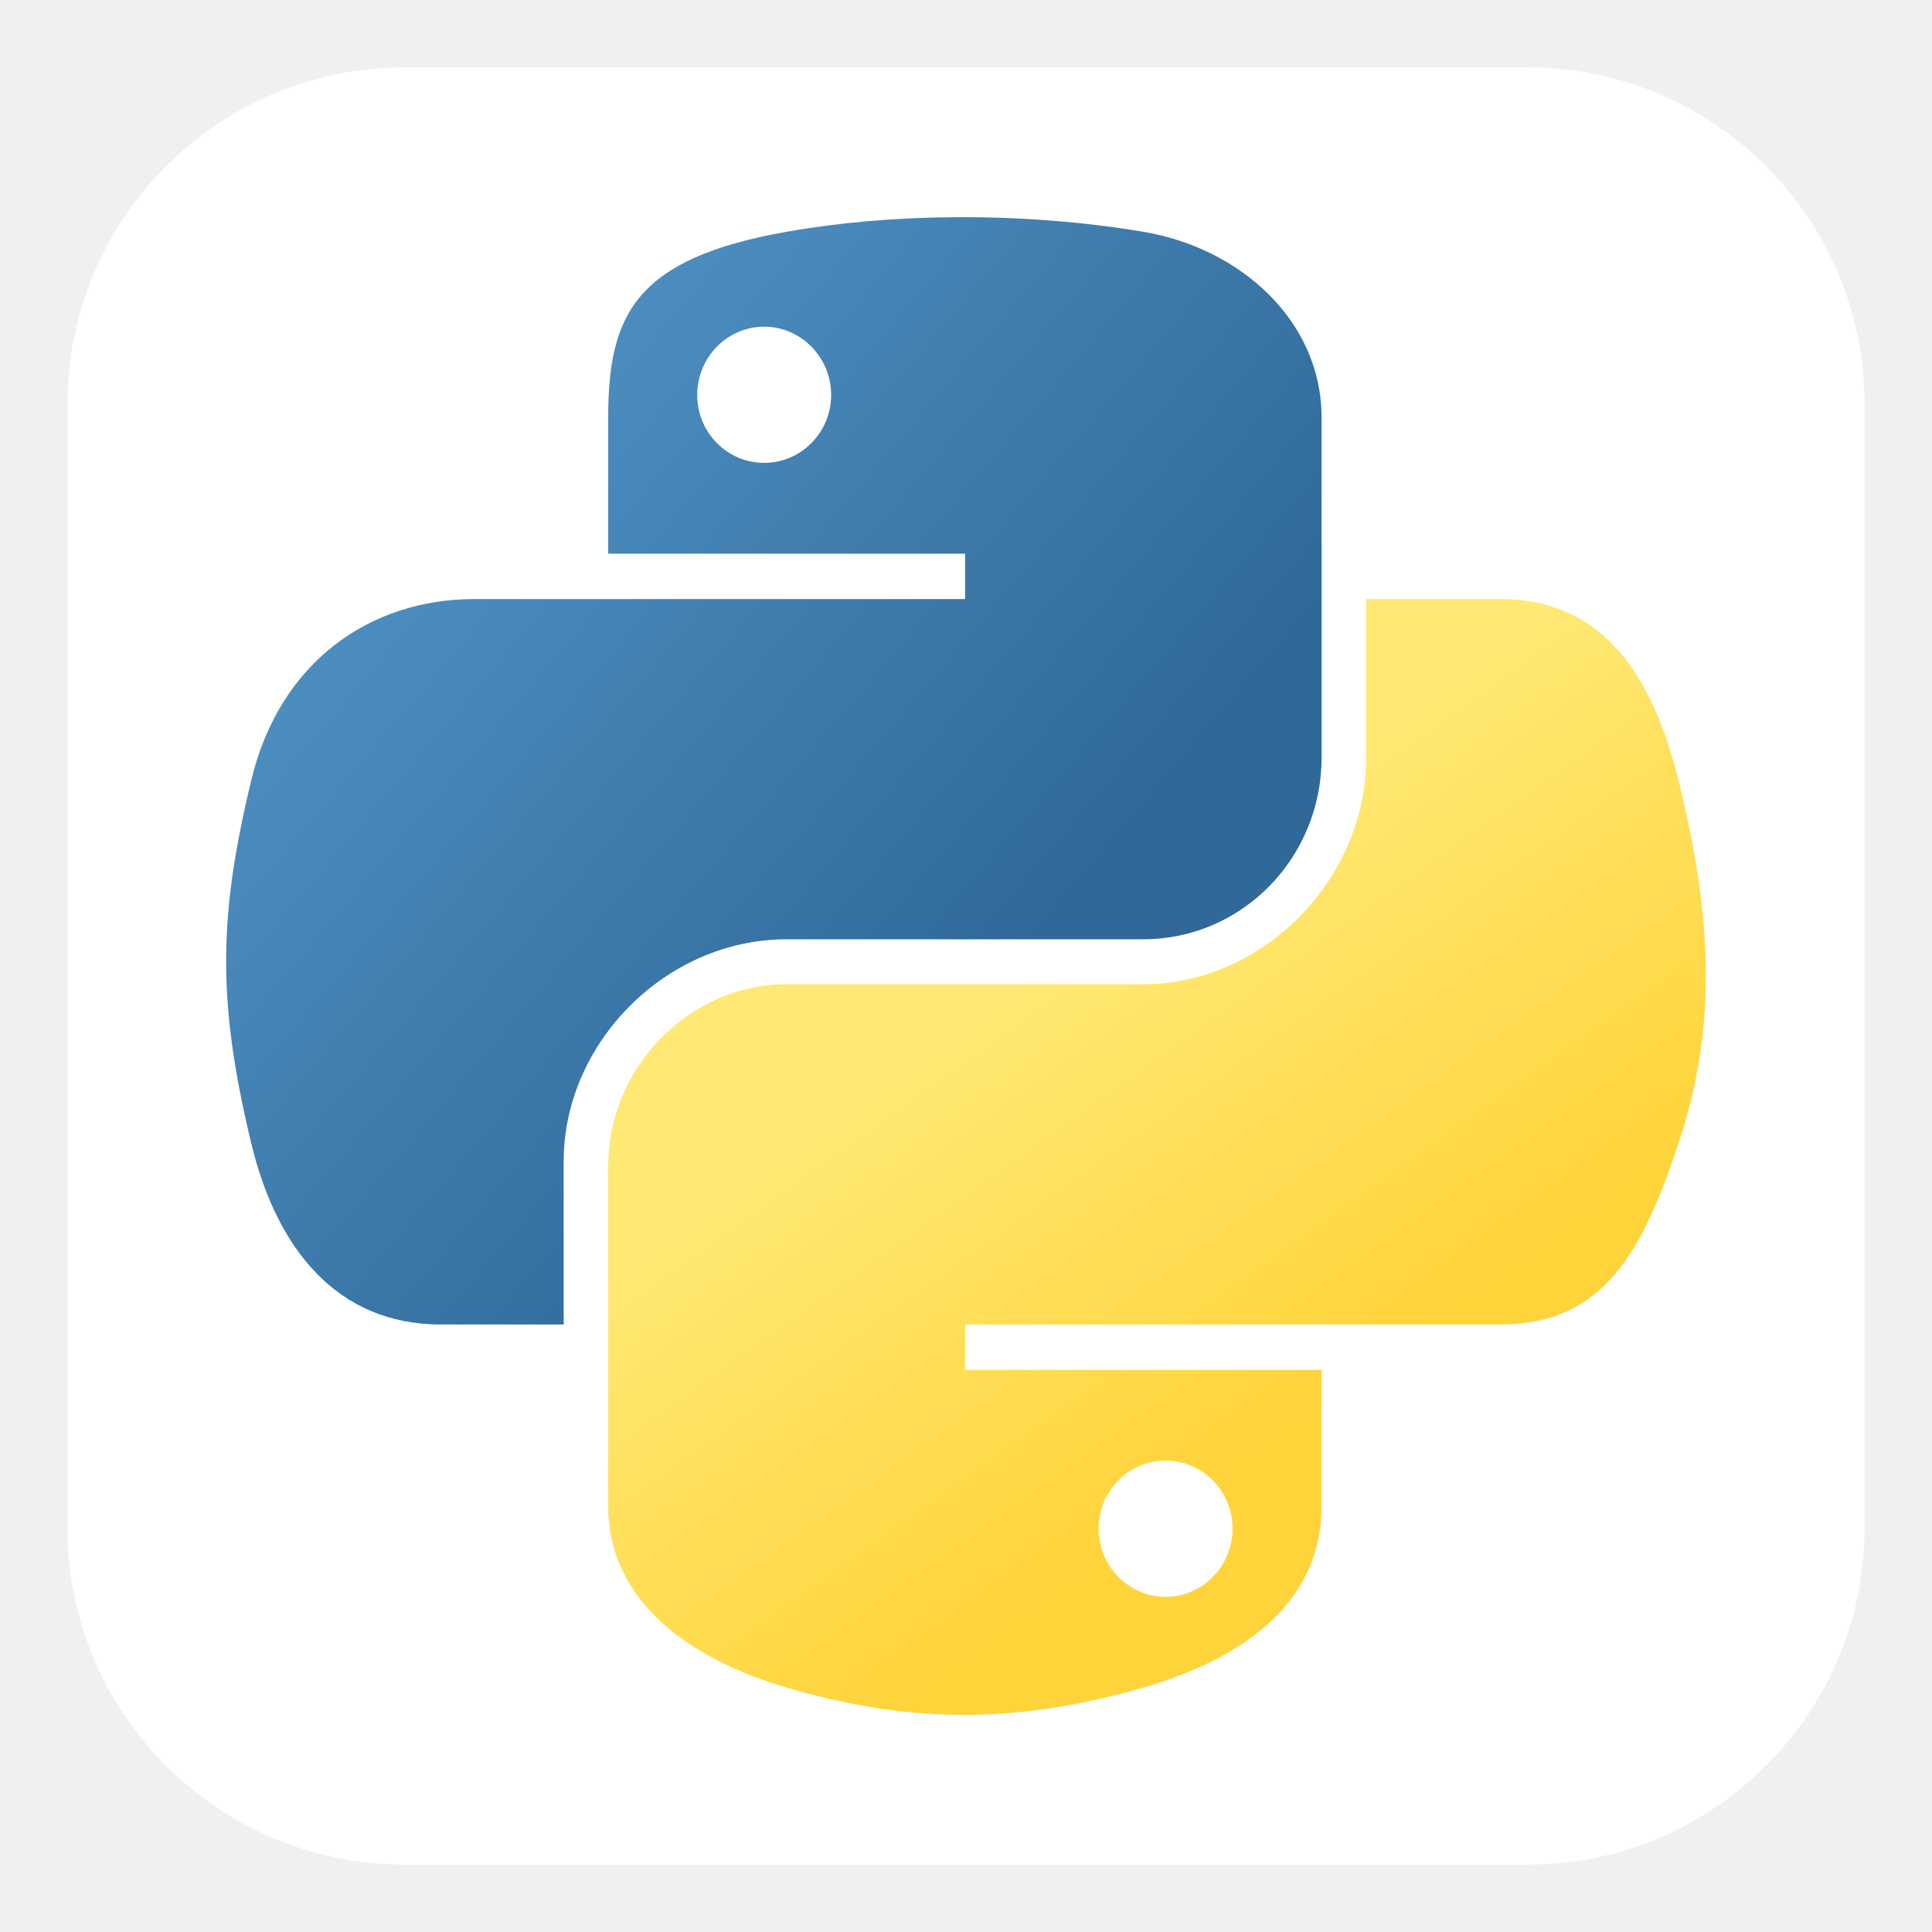
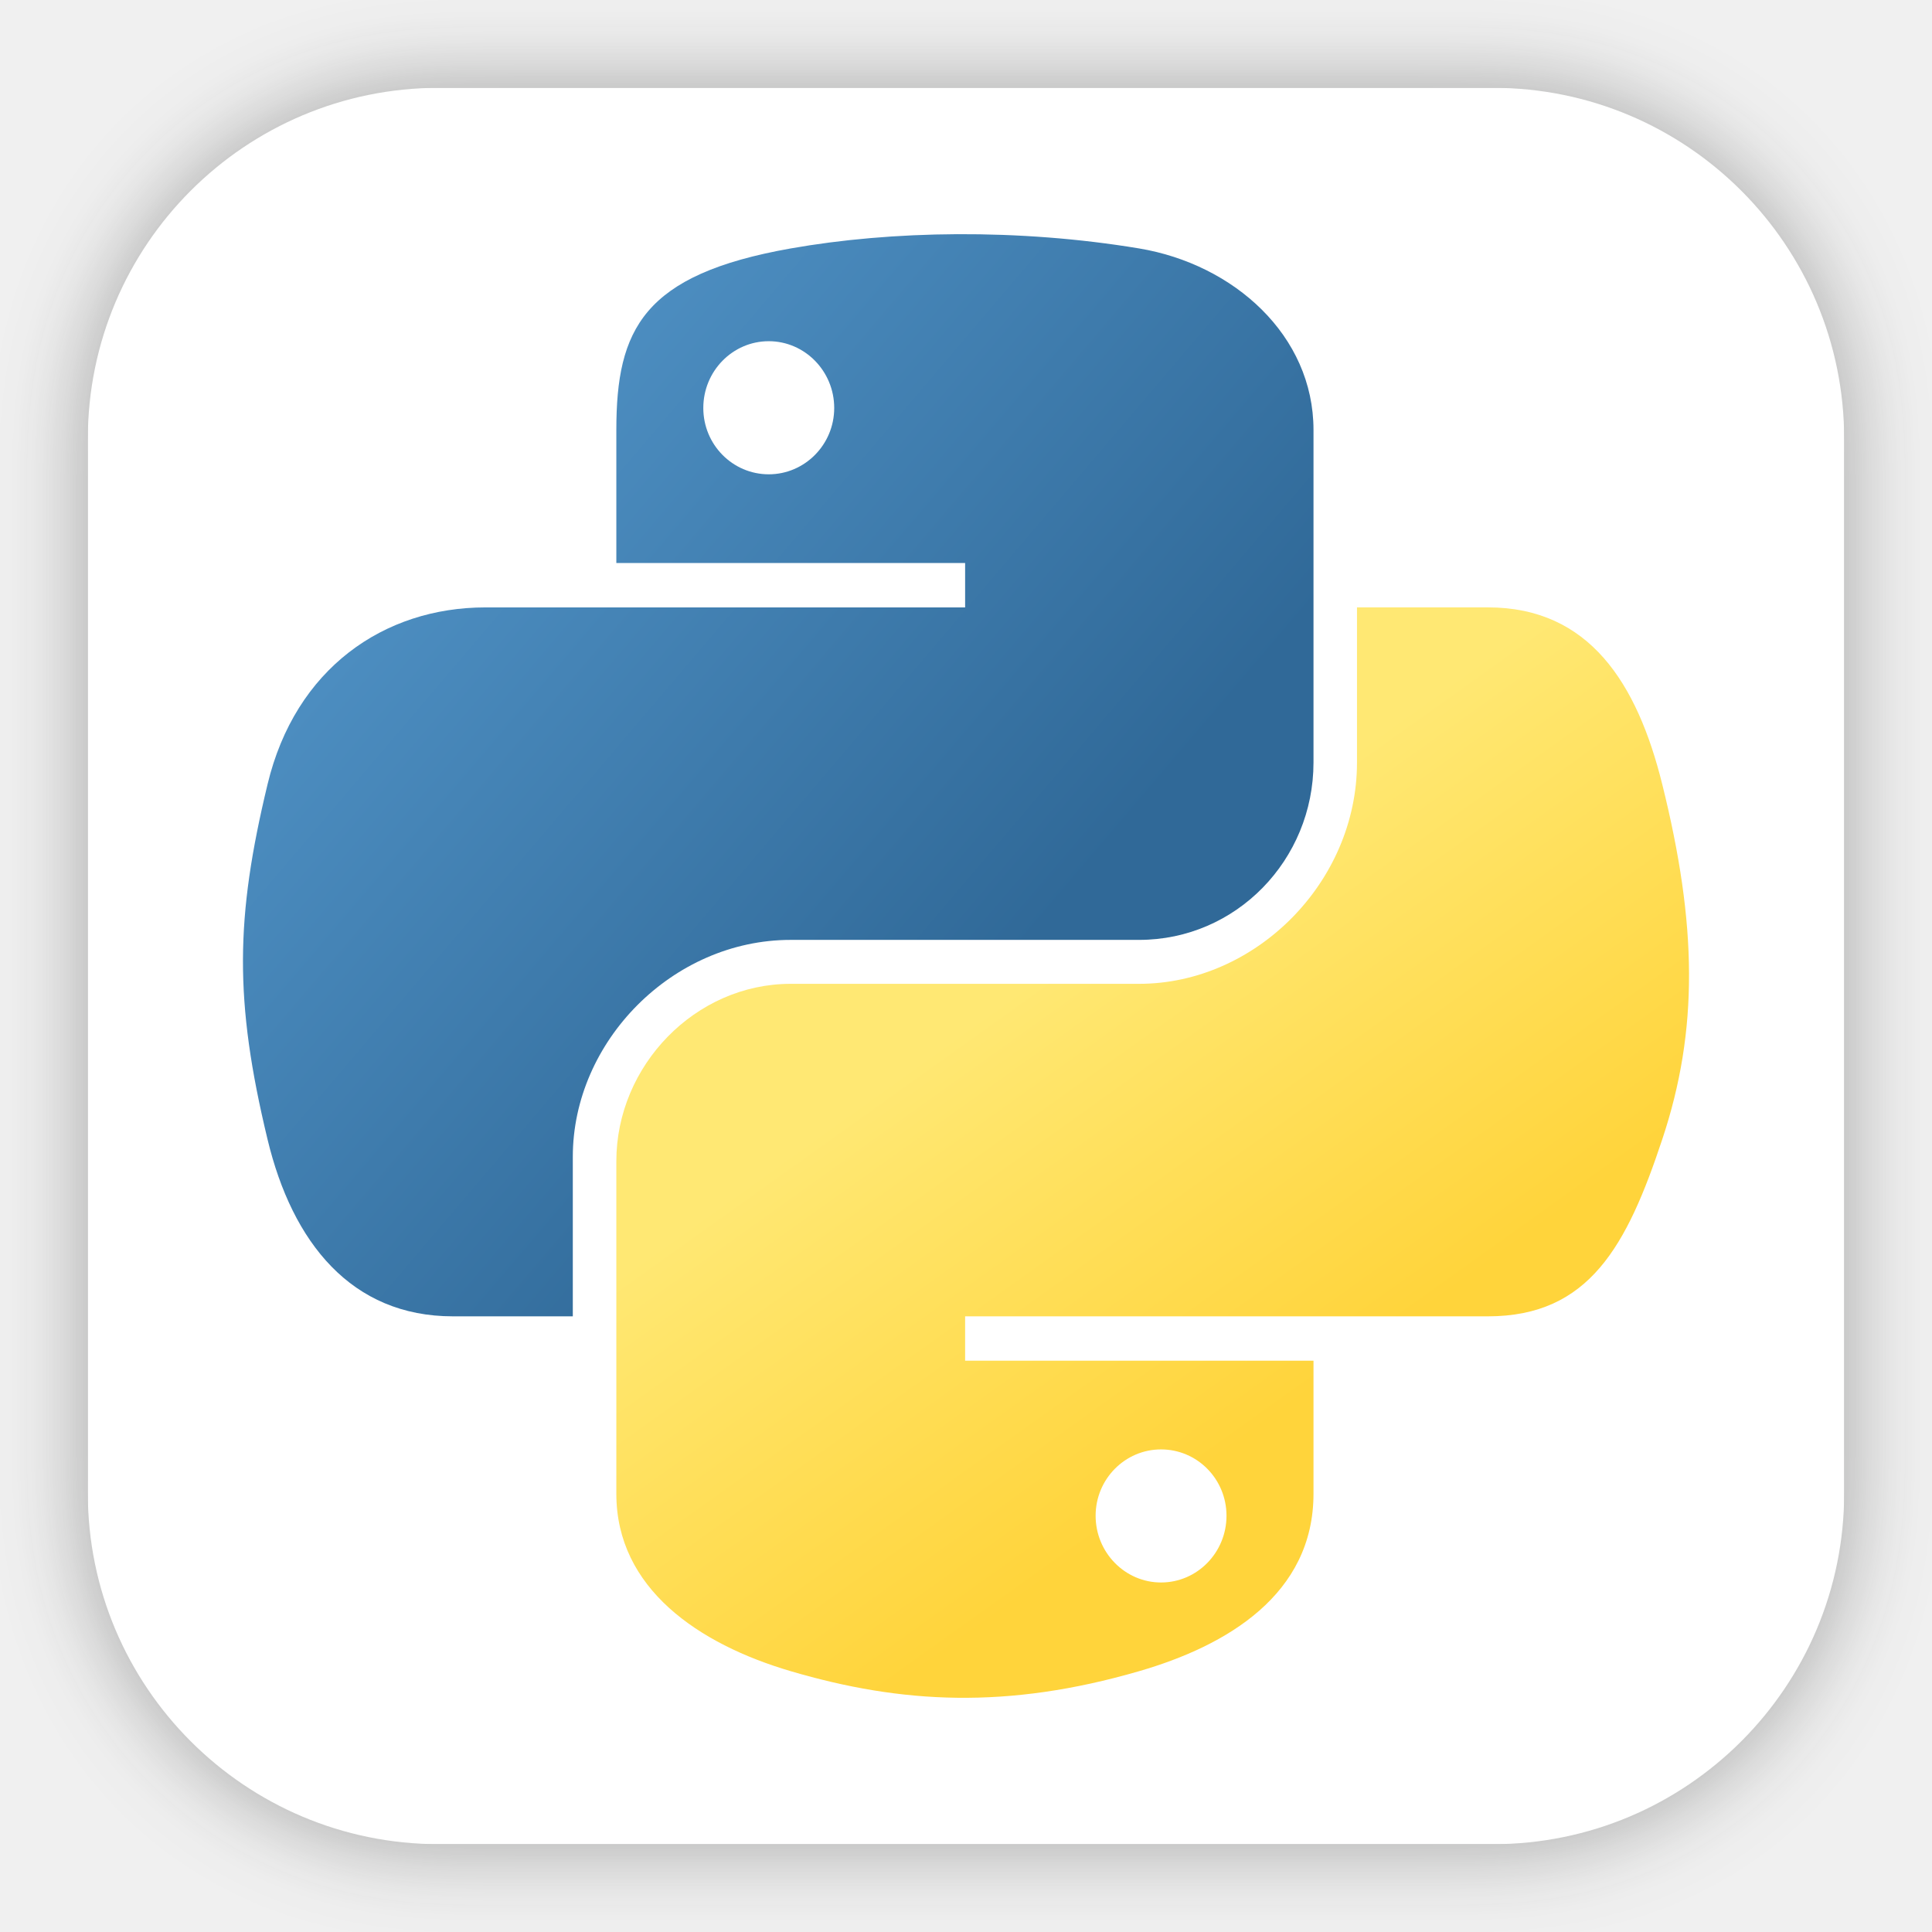
- <svg xmlns="http://www.w3.org/2000/svg" width="86" height="86" viewBox="0 0 86 86" fill="none">
-   <g>
-     <rect x="3" y="3" width="80" height="80" rx="15" fill="white" />
-     <path d="M42.608 9.667C39.892 9.68 37.298 9.912 35.016 10.316C28.293 11.505 27.073 13.994 27.073 18.584V24.646H42.96V26.666H21.11C16.493 26.666 12.45 29.444 11.185 34.73C9.726 40.788 9.662 44.568 11.185 50.894C12.315 55.602 15.012 58.958 19.629 58.958H25.091V51.691C25.091 46.441 29.628 41.811 35.016 41.811H50.885C55.302 41.811 58.828 38.17 58.828 33.729V18.583C58.828 14.273 55.196 11.035 50.885 10.316C48.155 9.861 45.324 9.654 42.608 9.667V9.667ZM34.016 14.542C35.657 14.542 36.997 15.906 36.997 17.582C36.997 19.252 35.657 20.604 34.016 20.604C32.369 20.604 31.035 19.253 31.035 17.582C31.035 15.906 32.369 14.542 34.016 14.542Z" fill="url(#paint0_linear)" />
-     <path d="M60.81 26.665V33.728C60.81 39.203 56.173 43.812 50.885 43.812H35.016C30.669 43.812 27.073 47.536 27.073 51.894V67.038C27.073 71.349 30.816 73.884 35.016 75.121C40.045 76.601 44.868 76.869 50.885 75.121C54.884 73.961 58.828 71.628 58.828 67.038V60.977H42.96V58.957H66.772C71.389 58.957 73.109 55.732 74.715 50.893C76.374 45.912 76.304 41.12 74.715 34.729C73.574 30.128 71.395 26.665 66.772 26.665H60.81V26.665ZM51.884 65.018C53.531 65.018 54.865 66.369 54.865 68.04C54.865 69.716 53.531 71.08 51.884 71.08C50.243 71.08 48.903 69.716 48.903 68.04C48.903 66.369 50.244 65.018 51.884 65.018Z" fill="url(#paint1_linear)" />
+ <svg xmlns="http://www.w3.org/2000/svg" width="66" height="66" viewBox="0 0 66 66" fill="none">
+   <g filter="url(#filter0_d_922_247)">
+     <mask id="mask0_922_247" style="mask-type:alpha" maskUnits="userSpaceOnUse" x="3" y="3" width="60" height="60">
+       <path d="M51 3H15C8.373 3 3 8.373 3 15V51C3 57.627 8.373 63 15 63H51C57.627 63 63 57.627 63 51V15C63 8.373 57.627 3 51 3Z" fill="white" />
+     </mask>
+     <g mask="url(#mask0_922_247)">
+       <path d="M57.141 3H8.859C5.623 3 3 5.623 3 8.859V57.141C3 60.377 5.623 63 8.859 63H57.141C60.377 63 63 60.377 63 57.141V8.859C63 5.623 60.377 3 57.141 3Z" fill="white" />
+       <path d="M32.706 8C30.669 8.01 28.724 8.184 27.012 8.487C21.97 9.379 21.055 11.245 21.055 14.688V19.234H32.97V20.75H16.582C13.12 20.75 10.087 22.833 9.139 26.797C8.045 31.341 7.996 34.176 9.139 38.92C9.986 42.452 12.009 44.968 15.472 44.968H19.568V39.518C19.568 35.581 22.971 32.108 27.012 32.108H38.914C42.227 32.108 44.871 29.378 44.871 26.047V14.688C44.871 11.455 42.147 9.026 38.914 8.487C36.866 8.146 34.743 7.991 32.706 8ZM26.262 11.656C27.493 11.656 28.498 12.679 28.498 13.937C28.498 15.189 27.492 16.203 26.262 16.203C25.027 16.203 24.026 15.19 24.026 13.937C24.026 12.679 25.027 11.656 26.262 11.656Z" fill="url(#paint0_linear_922_247)" />
+       <path d="M46.357 20.749V26.046C46.357 30.152 42.88 33.609 38.914 33.609H27.012C23.752 33.609 21.055 36.402 21.055 39.67V51.029C21.055 54.262 23.862 56.163 27.012 57.09C30.784 58.201 34.401 58.401 38.914 57.09C41.913 56.221 44.871 54.471 44.871 51.029V46.483H32.97V44.968H50.829C54.292 44.968 55.582 42.549 56.786 38.92C58.031 35.184 57.978 31.59 56.786 26.797C55.931 23.346 54.296 20.749 50.829 20.749H46.357ZM39.663 49.514C40.898 49.514 41.899 50.526 41.899 51.78C41.899 53.037 40.898 54.06 39.663 54.06C38.432 54.06 37.428 53.037 37.428 51.78C37.428 50.527 38.433 49.514 39.663 49.514Z" fill="url(#paint1_linear_922_247)" />
+     </g>
  </g>
  <defs>
-     <filter id="filter0_d" x="0" y="0" filterUnits="userSpaceOnUse" color-interpolation-filters="sRGB">
+     <filter id="filter0_d_922_247" x="0" y="0" width="66" height="66" filterUnits="userSpaceOnUse" color-interpolation-filters="sRGB">
      <feFlood flood-opacity="0" result="BackgroundImageFix" />
      <feColorMatrix in="SourceAlpha" type="matrix" values="0 0 0 0 0 0 0 0 0 0 0 0 0 0 0 0 0 0 127 0" result="hardAlpha" />
      <feOffset />
+       <feGaussianBlur stdDeviation="1.5" />
      <feColorMatrix type="matrix" values="0 0 0 0 0.192 0 0 0 0 0.196 0 0 0 0 0.192 0 0 0 0.4 0" />
-       <feBlend mode="normal" in2="BackgroundImageFix" result="effect1_dropShadow" />
-       <feBlend mode="normal" in="SourceGraphic" in2="effect1_dropShadow" result="shape" />
+       <feBlend mode="normal" in2="BackgroundImageFix" result="effect1_dropShadow_922_247" />
+       <feBlend mode="normal" in="SourceGraphic" in2="effect1_dropShadow_922_247" result="shape" />
    </filter>
-     <linearGradient id="paint0_linear" x1="8.5" y1="11.56" x2="45.169" y2="42.769" gradientUnits="userSpaceOnUse">
+     <linearGradient id="paint0_linear_922_247" x1="7.125" y1="9.42" x2="34.627" y2="32.827" gradientUnits="userSpaceOnUse">
      <stop stop-color="#5A9FD4" />
      <stop offset="1" stop-color="#306998" />
    </linearGradient>
-     <linearGradient id="paint1_linear" x1="58.882" y1="62.289" x2="45.719" y2="43.865" gradientUnits="userSpaceOnUse">
+     <linearGradient id="paint1_linear_922_247" x1="44.911" y1="47.467" x2="35.039" y2="33.649" gradientUnits="userSpaceOnUse">
      <stop stop-color="#FFD43B" />
      <stop offset="1" stop-color="#FFE873" />
    </linearGradient>
  </defs>
</svg>
